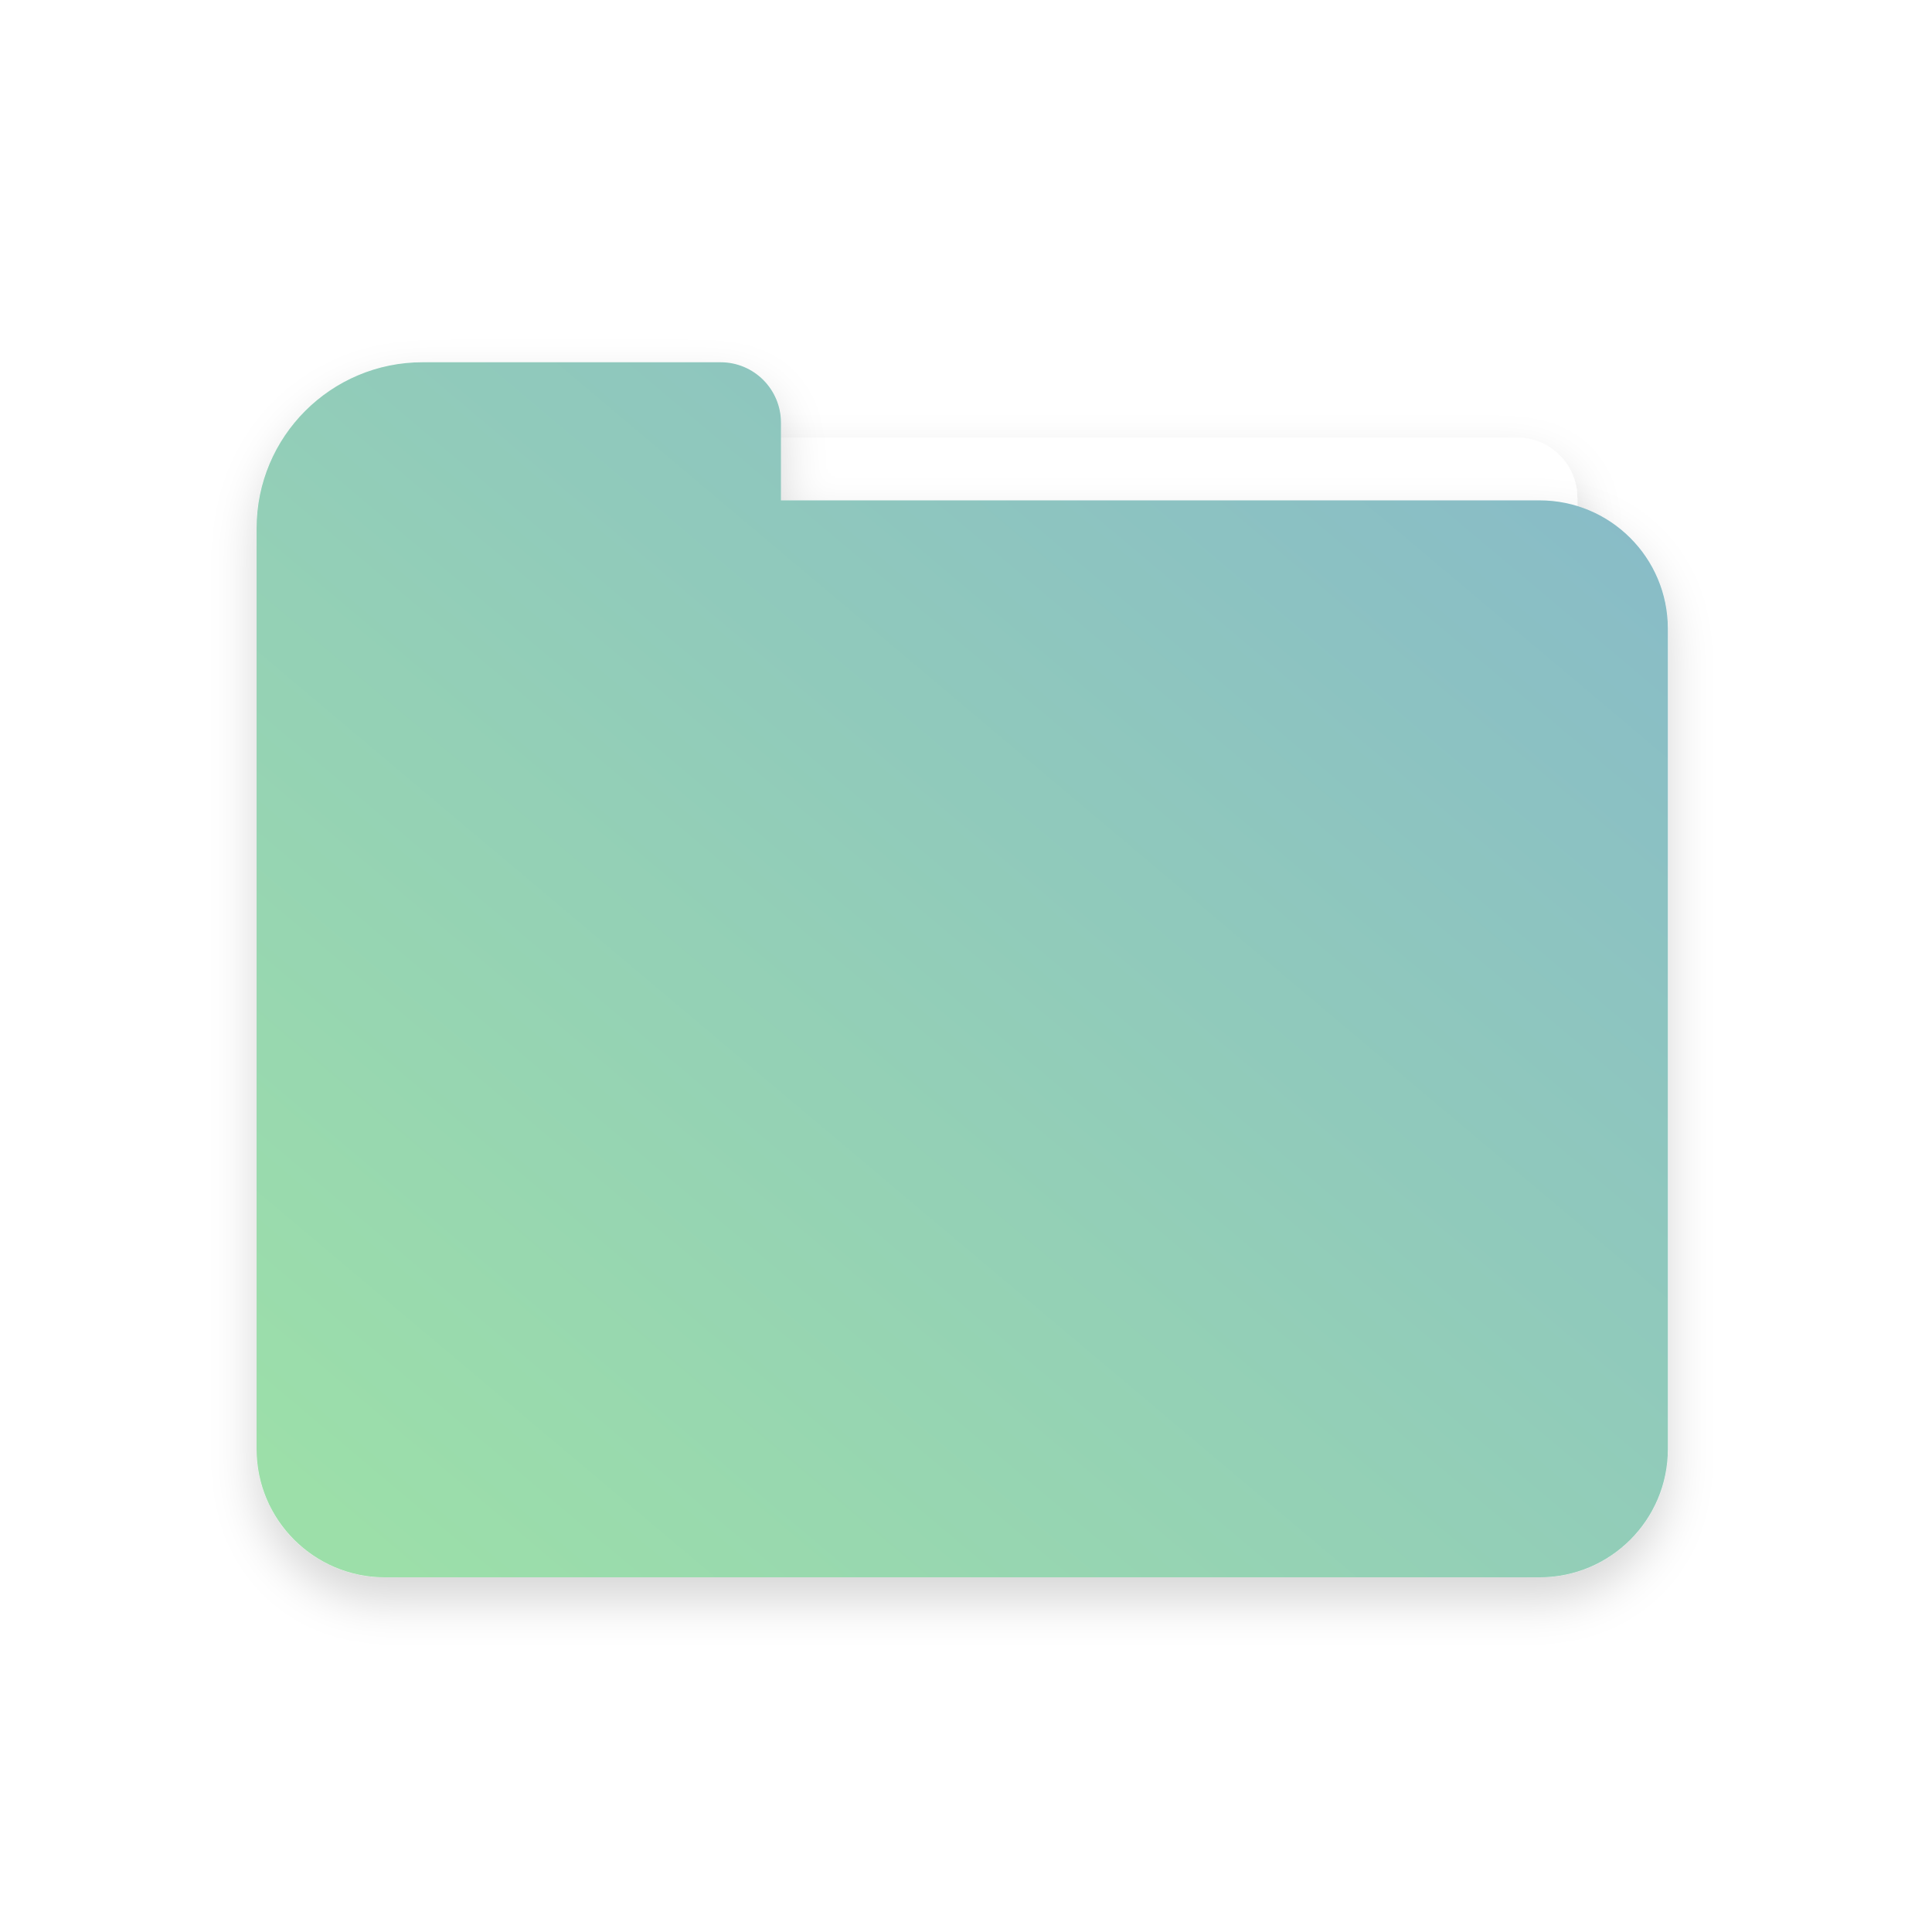
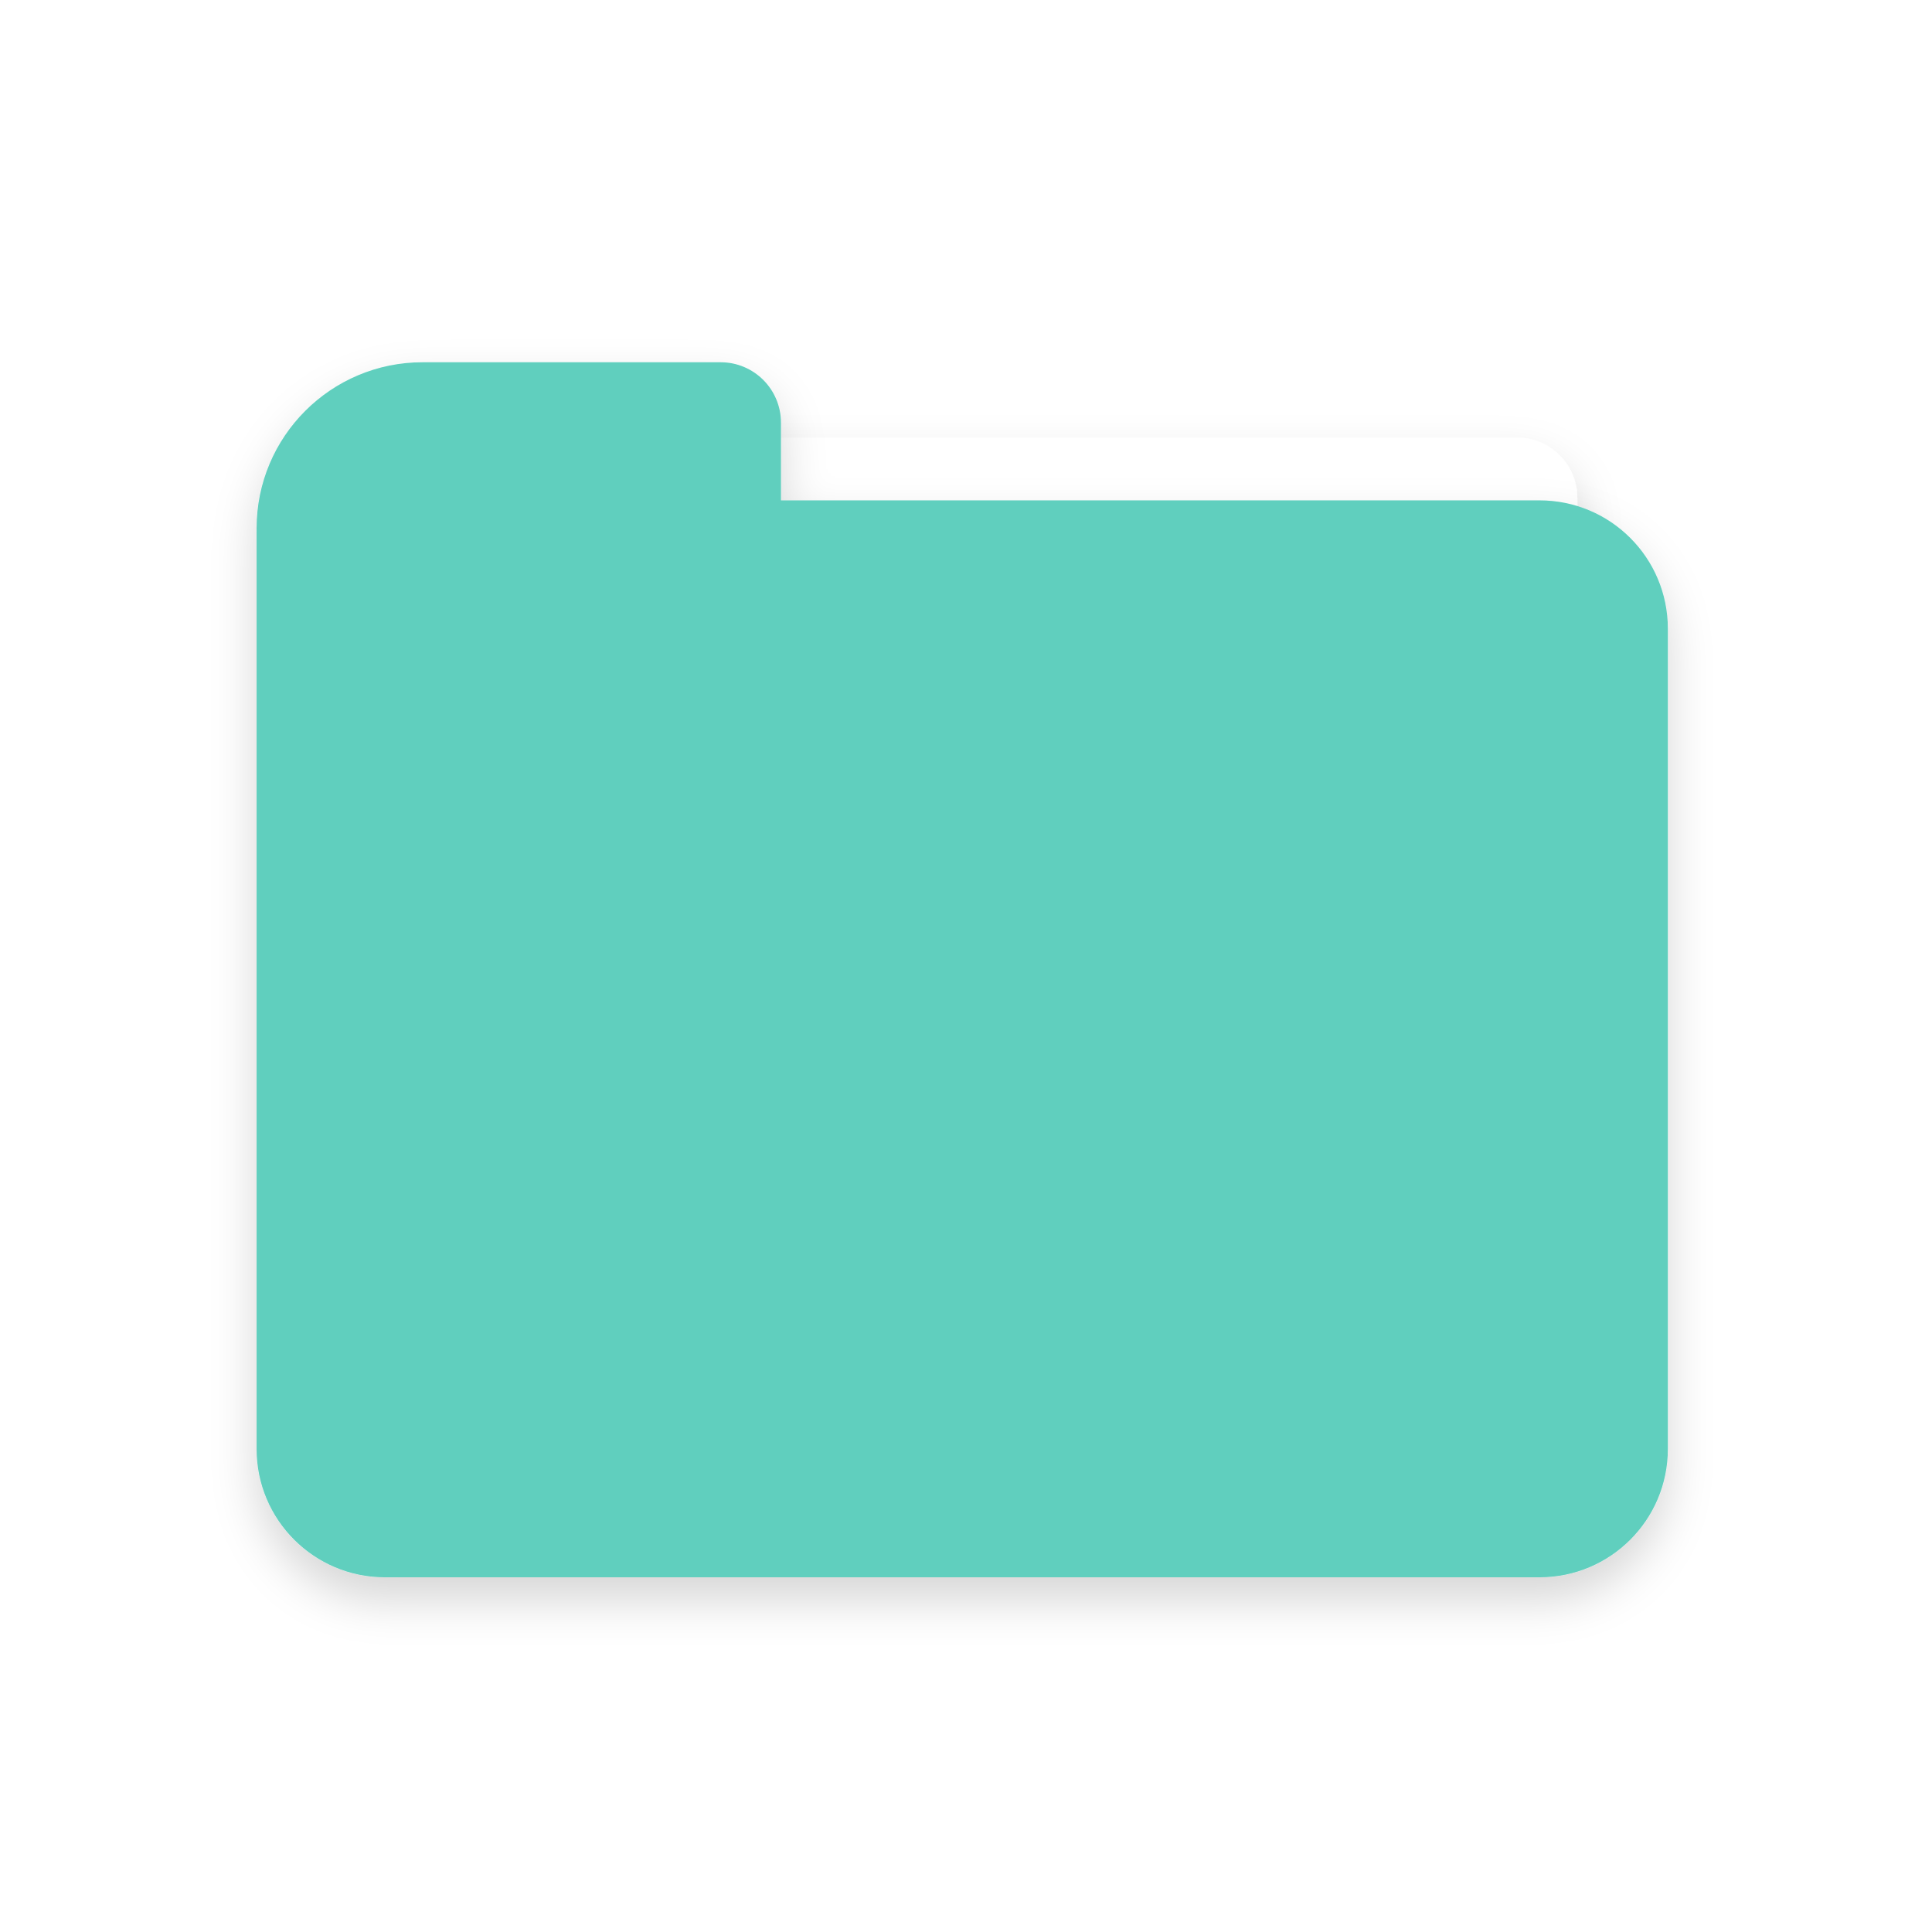
<svg xmlns="http://www.w3.org/2000/svg" width="256" height="256" viewBox="0 0 256 256">
  <defs>
-     <style>.a{clip-path:url(#h);}.b{fill:url(#a);}.c{fill:url(#d);}.d{filter:url(#e);}.e{filter:url(#b);}</style>
+     <style>.a{clip-path:url(#g);}.b{fill:url(#a);}.c{fill:#61cfbe;}.d{filter:url(#d);}.e{filter:url(#b);}</style>
    <linearGradient id="a" x1="0.048" y1="0.052" x2="0.944" y2="0.964" gradientUnits="objectBoundingBox">
      <stop offset="0" stop-color="#fff" />
      <stop offset="1" stop-color="#fff" />
    </linearGradient>
    <filter id="b" x="49" y="52" width="169" height="159" filterUnits="userSpaceOnUse">
      <feOffset dy="3" input="SourceAlpha" />
      <feGaussianBlur stdDeviation="3" result="c" />
      <feFlood flood-opacity="0.161" />
      <feComposite operator="in" in2="c" />
      <feComposite in="SourceGraphic" />
    </filter>
-     <linearGradient id="d" x1="0.952" y1="0.052" x2="0.056" y2="0.964" gradientUnits="objectBoundingBox">
-       <stop offset="0" stop-color="#88bbc8" />
-       <stop offset="1" stop-color="#9cdfa9" />
-     </linearGradient>
-     <filter id="e" x="25" y="42" width="205" height="178.999" filterUnits="userSpaceOnUse">
+     <filter id="d" x="25" y="42" width="205" height="178.999" filterUnits="userSpaceOnUse">
      <feOffset dy="3" input="SourceAlpha" />
-       <feGaussianBlur stdDeviation="3" result="f" />
+       <feGaussianBlur stdDeviation="3" result="e" />
      <feFlood flood-opacity="0.161" />
-       <feComposite operator="in" in2="f" />
+       <feComposite operator="in" in2="e" />
      <feComposite in="SourceGraphic" />
    </filter>
-     <clipPath id="h">
+     <clipPath id="g">
      <rect width="256" height="256" />
    </clipPath>
  </defs>
-   <g id="g" class="a">
+   <g id="f" class="a">
    <g class="e" transform="matrix(1, 0, 0, 1, 0, 0)">
      <rect class="b" width="151" height="141" rx="8" transform="translate(58 58)" />
    </g>
    <g class="d" transform="matrix(1, 0, 0, 1, 0, 0)">
      <path class="c" d="M17,161A17,17,0,0,1,0,144V22A22,22,0,0,1,22,0H61.482a8,8,0,0,1,8,8V18.3H170a17,17,0,0,1,17,17V144a17,17,0,0,1-17,17Z" transform="translate(34 48)" />
    </g>
  </g>
</svg>
